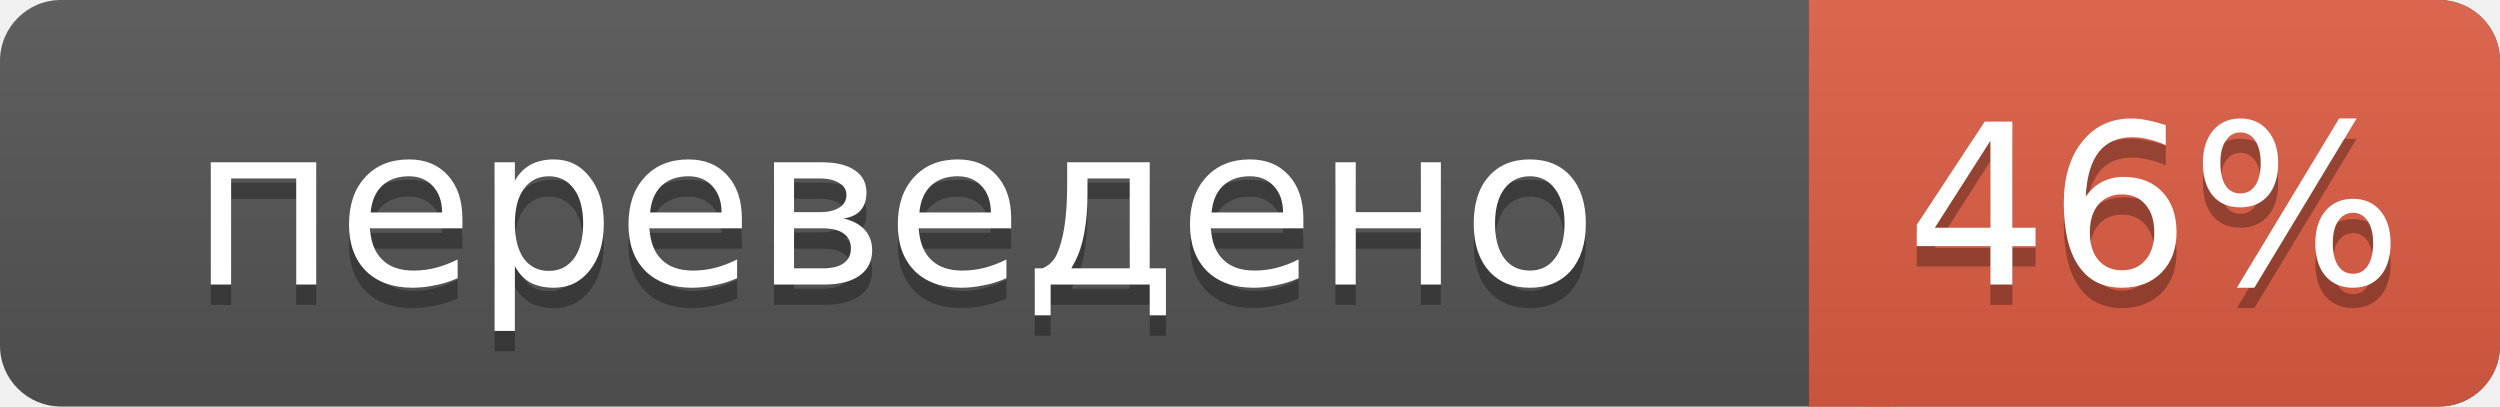
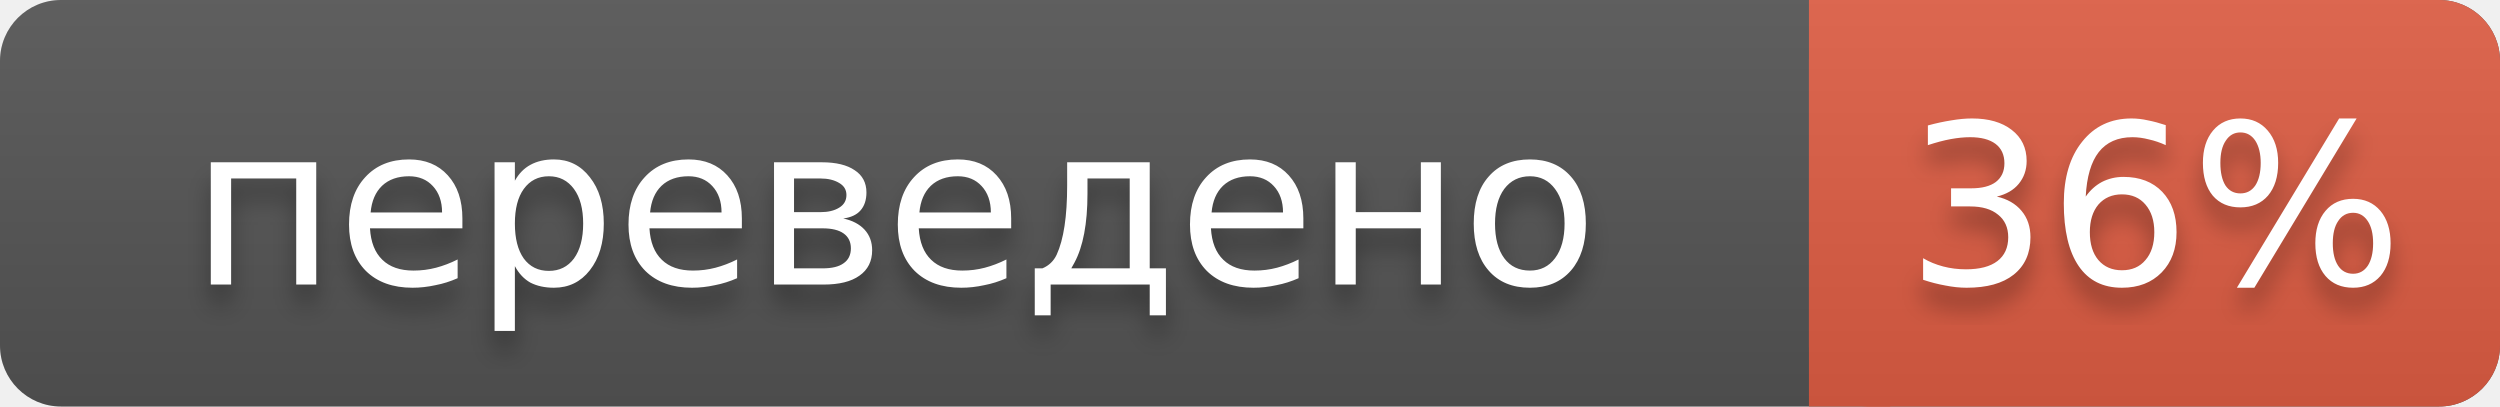
- <svg xmlns="http://www.w3.org/2000/svg" width="123" height="20" xml:lang="en" role="img" aria-label="переведено 46%">
+ <svg xmlns="http://www.w3.org/2000/svg" width="123" height="20" xml:lang="en" role="img" aria-label="переведено 36%">
  <linearGradient id="a" x2="0" y2="100%">
    <stop offset="0" stop-color="#bbb" stop-opacity=".1" />
    <stop offset="1" stop-opacity=".1" />
  </linearGradient>
+   <filter id="b">
+     <feGaussianBlur in="SourceGraphic" stdDeviation=".6" />
+   </filter>
  <rect width="123" height="20" fill="#555" rx="3" />
  <rect width="34" height="20" x="89" fill="#e05d44" rx="3" />
  <path fill="#e05d44" d="M89 0h4v20h-4z" />
  <rect width="123" height="20" fill="url(#a)" rx="3" />
  <g fill="#fff" font-family="Source Sans,Kurinto Sans,DejaVu Sans,Verdana,Geneva,sans-serif" font-size="11" text-anchor="middle">
-     <text x="44" y="15" fill="#010101" fill-opacity=".3">переведено</text>
+     <text x="44" y="15" fill="#010101" fill-opacity=".3" filter="url(#b)">переведено</text>
    <text x="44" y="14">переведено</text>
-     <text x="106" y="15" fill="#010101" fill-opacity=".3">46%</text>
-     <text x="106" y="14">46%</text>
+     <text x="106" y="15" fill="#010101" fill-opacity=".3" filter="url(#b)">36%</text>
+     <text x="106" y="14">36%</text>
  </g>
</svg>
